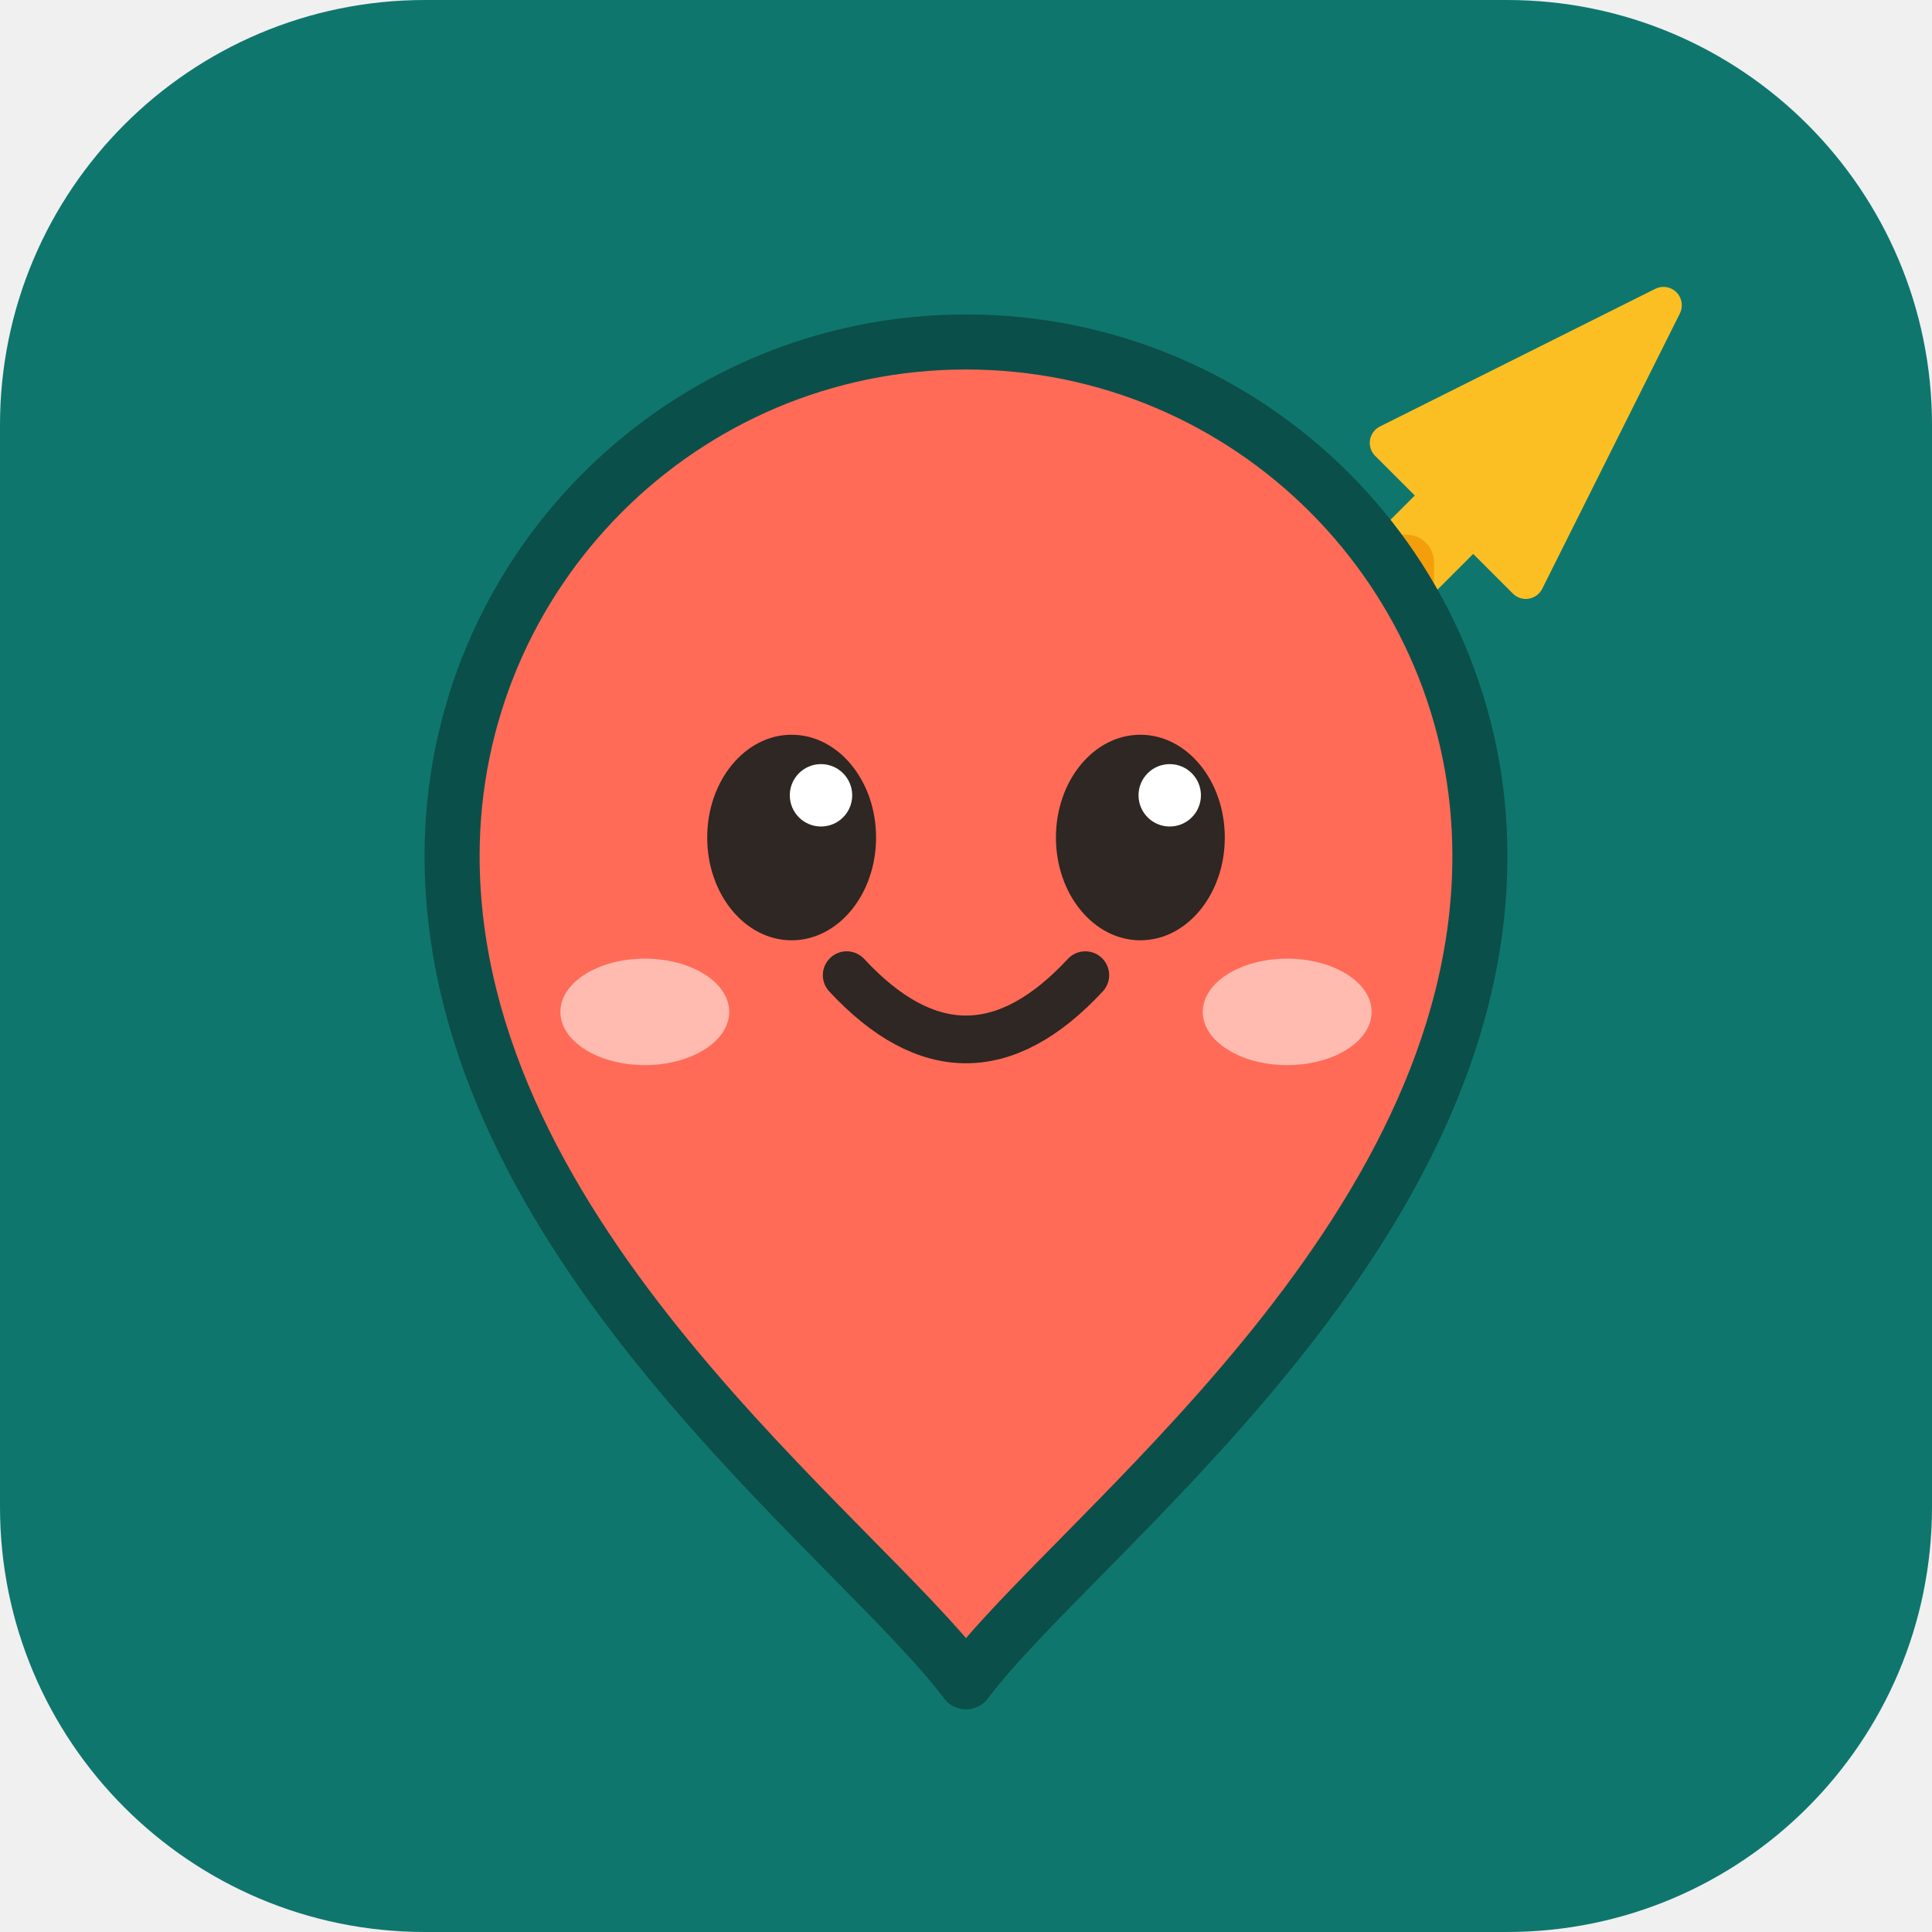
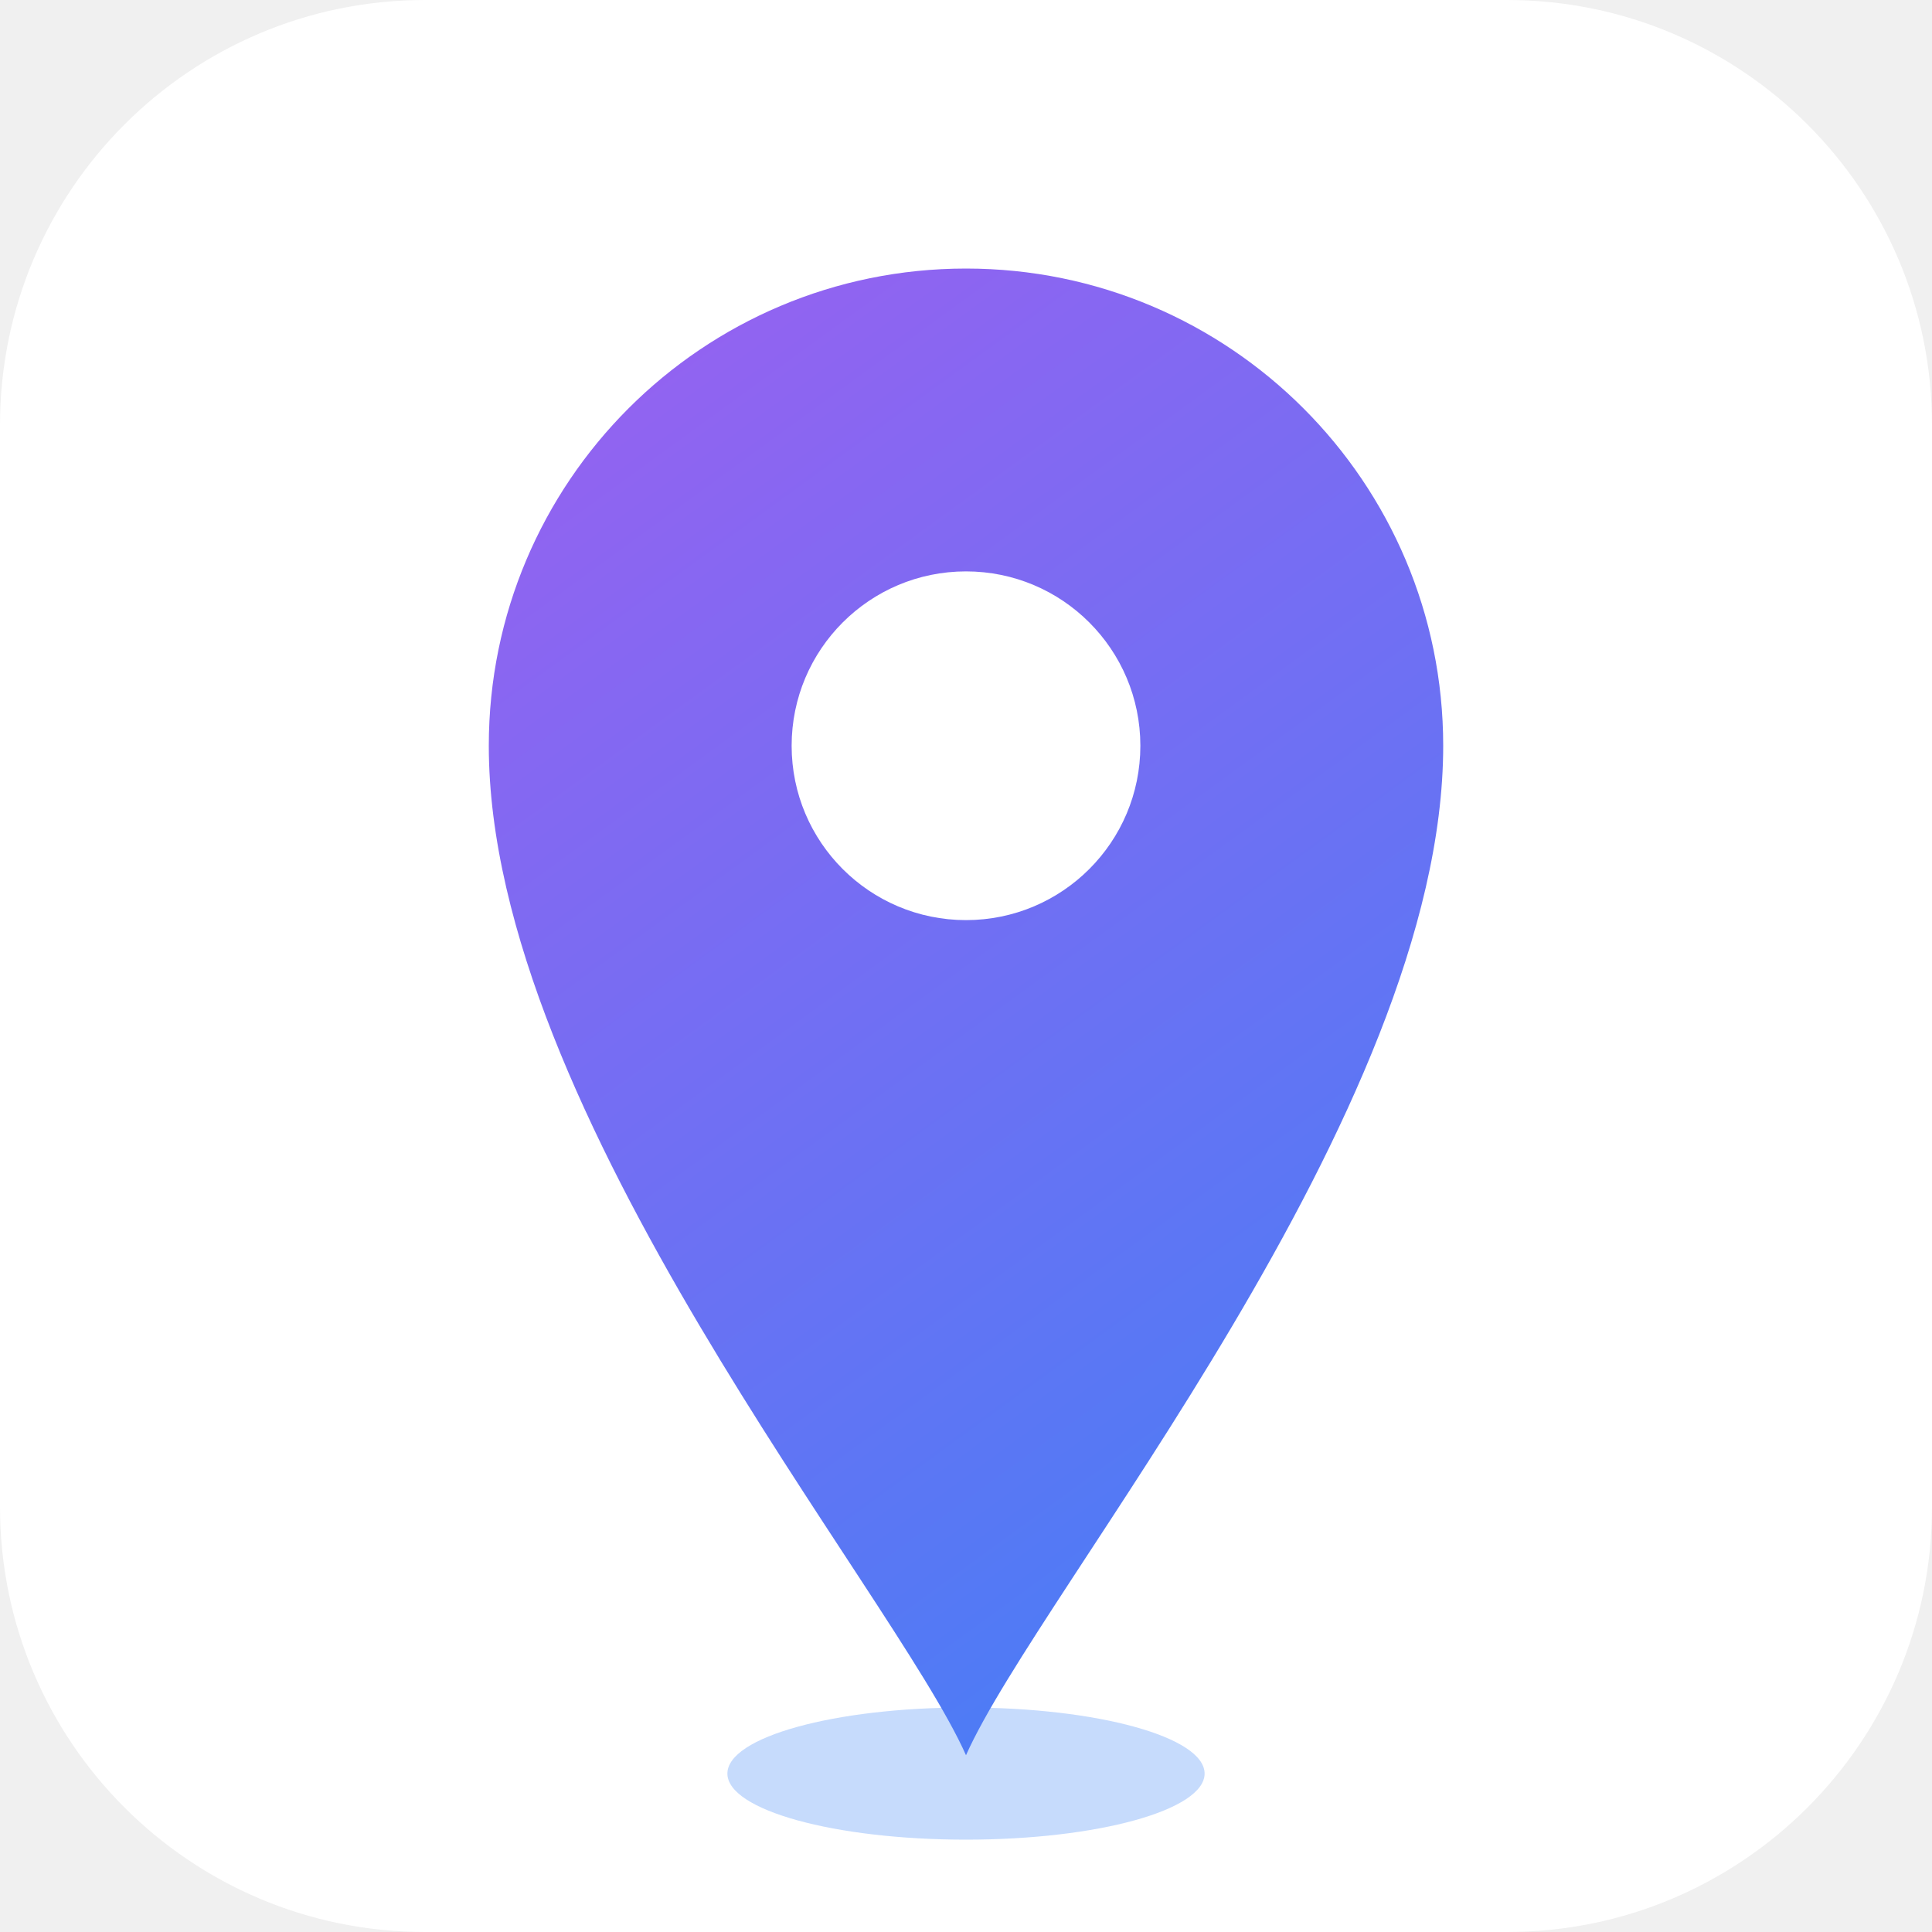
<svg xmlns="http://www.w3.org/2000/svg" viewBox="0 0 100 100">
  <defs>
    <clipPath id="tab">
      <rect width="100" height="100" rx="22" />
    </clipPath>
  </defs>
  <g clip-path="url(#tab)">
-     <rect width="100" height="100" fill="#0f766e" />
+     <rect width="100" height="100" fill="#ffffff" />
    <g transform="translate(50 50) scale(0.95) translate(-50 -50)">
-       <path d="M72 30 L84 18" stroke="#fbbf24" stroke-width="4.5" stroke-linecap="round" />
-       <path d="M88 14 L80.5 29 L73 21.5 Z" fill="#fbbf24" stroke="#fbbf24" stroke-width="2" stroke-linejoin="round" />
-       <path d="M74 28 L68 28 M74 28 L74 34" stroke="#f59e0b" stroke-width="3" stroke-linecap="round" fill="none" />
-       <path d="M50 89 C44 81 22 65 22 44 A28 28 0 1 1 78 44 C78 65 56 81 50 89 Z" fill="#ff6b57" stroke="#0b4f4a" stroke-width="3" stroke-linejoin="round" />
-       <ellipse cx="32.5" cy="52.5" rx="4.6" ry="2.9" fill="#ffc9bf" opacity="0.85" />
-       <ellipse cx="67.5" cy="52.5" rx="4.6" ry="2.9" fill="#ffc9bf" opacity="0.85" />
-       <ellipse cx="40.5" cy="43" rx="4.6" ry="5.6" fill="#2e2723" />
-       <ellipse cx="59.5" cy="43" rx="4.6" ry="5.6" fill="#2e2723" />
-       <circle cx="42.1" cy="40.7" r="1.7" fill="#ffffff" />
-       <circle cx="61.1" cy="40.7" r="1.7" fill="#ffffff" />
-       <path d="M43.5 50.5 Q50 57.5 56.5 50.5" fill="none" stroke="#2e2723" stroke-width="2.6" stroke-linecap="round" />
+       <defs>
+         <linearGradient id="brand" x1="18" y1="6" x2="82" y2="94" gradientUnits="userSpaceOnUse">
+           <stop offset="0" stop-color="#a35df0" />
+           <stop offset="1" stop-color="#3b82f6" />
+         </linearGradient>
+       </defs>
+       <ellipse cx="50" cy="94" rx="13" ry="3.6" fill="#81aff9" opacity="0.45" />
+       <path d="M50 93 C46 84 24 58 24 38 A26 26 0 1 1 76 38 C76 58 54 84 50 93 Z M59.5 38 A9.5 9.5 0 1 0 40.5 38 A9.5 9.5 0 1 0 59.5 38 Z" fill="url(#brand)" fill-rule="evenodd" />
    </g>
  </g>
</svg>
